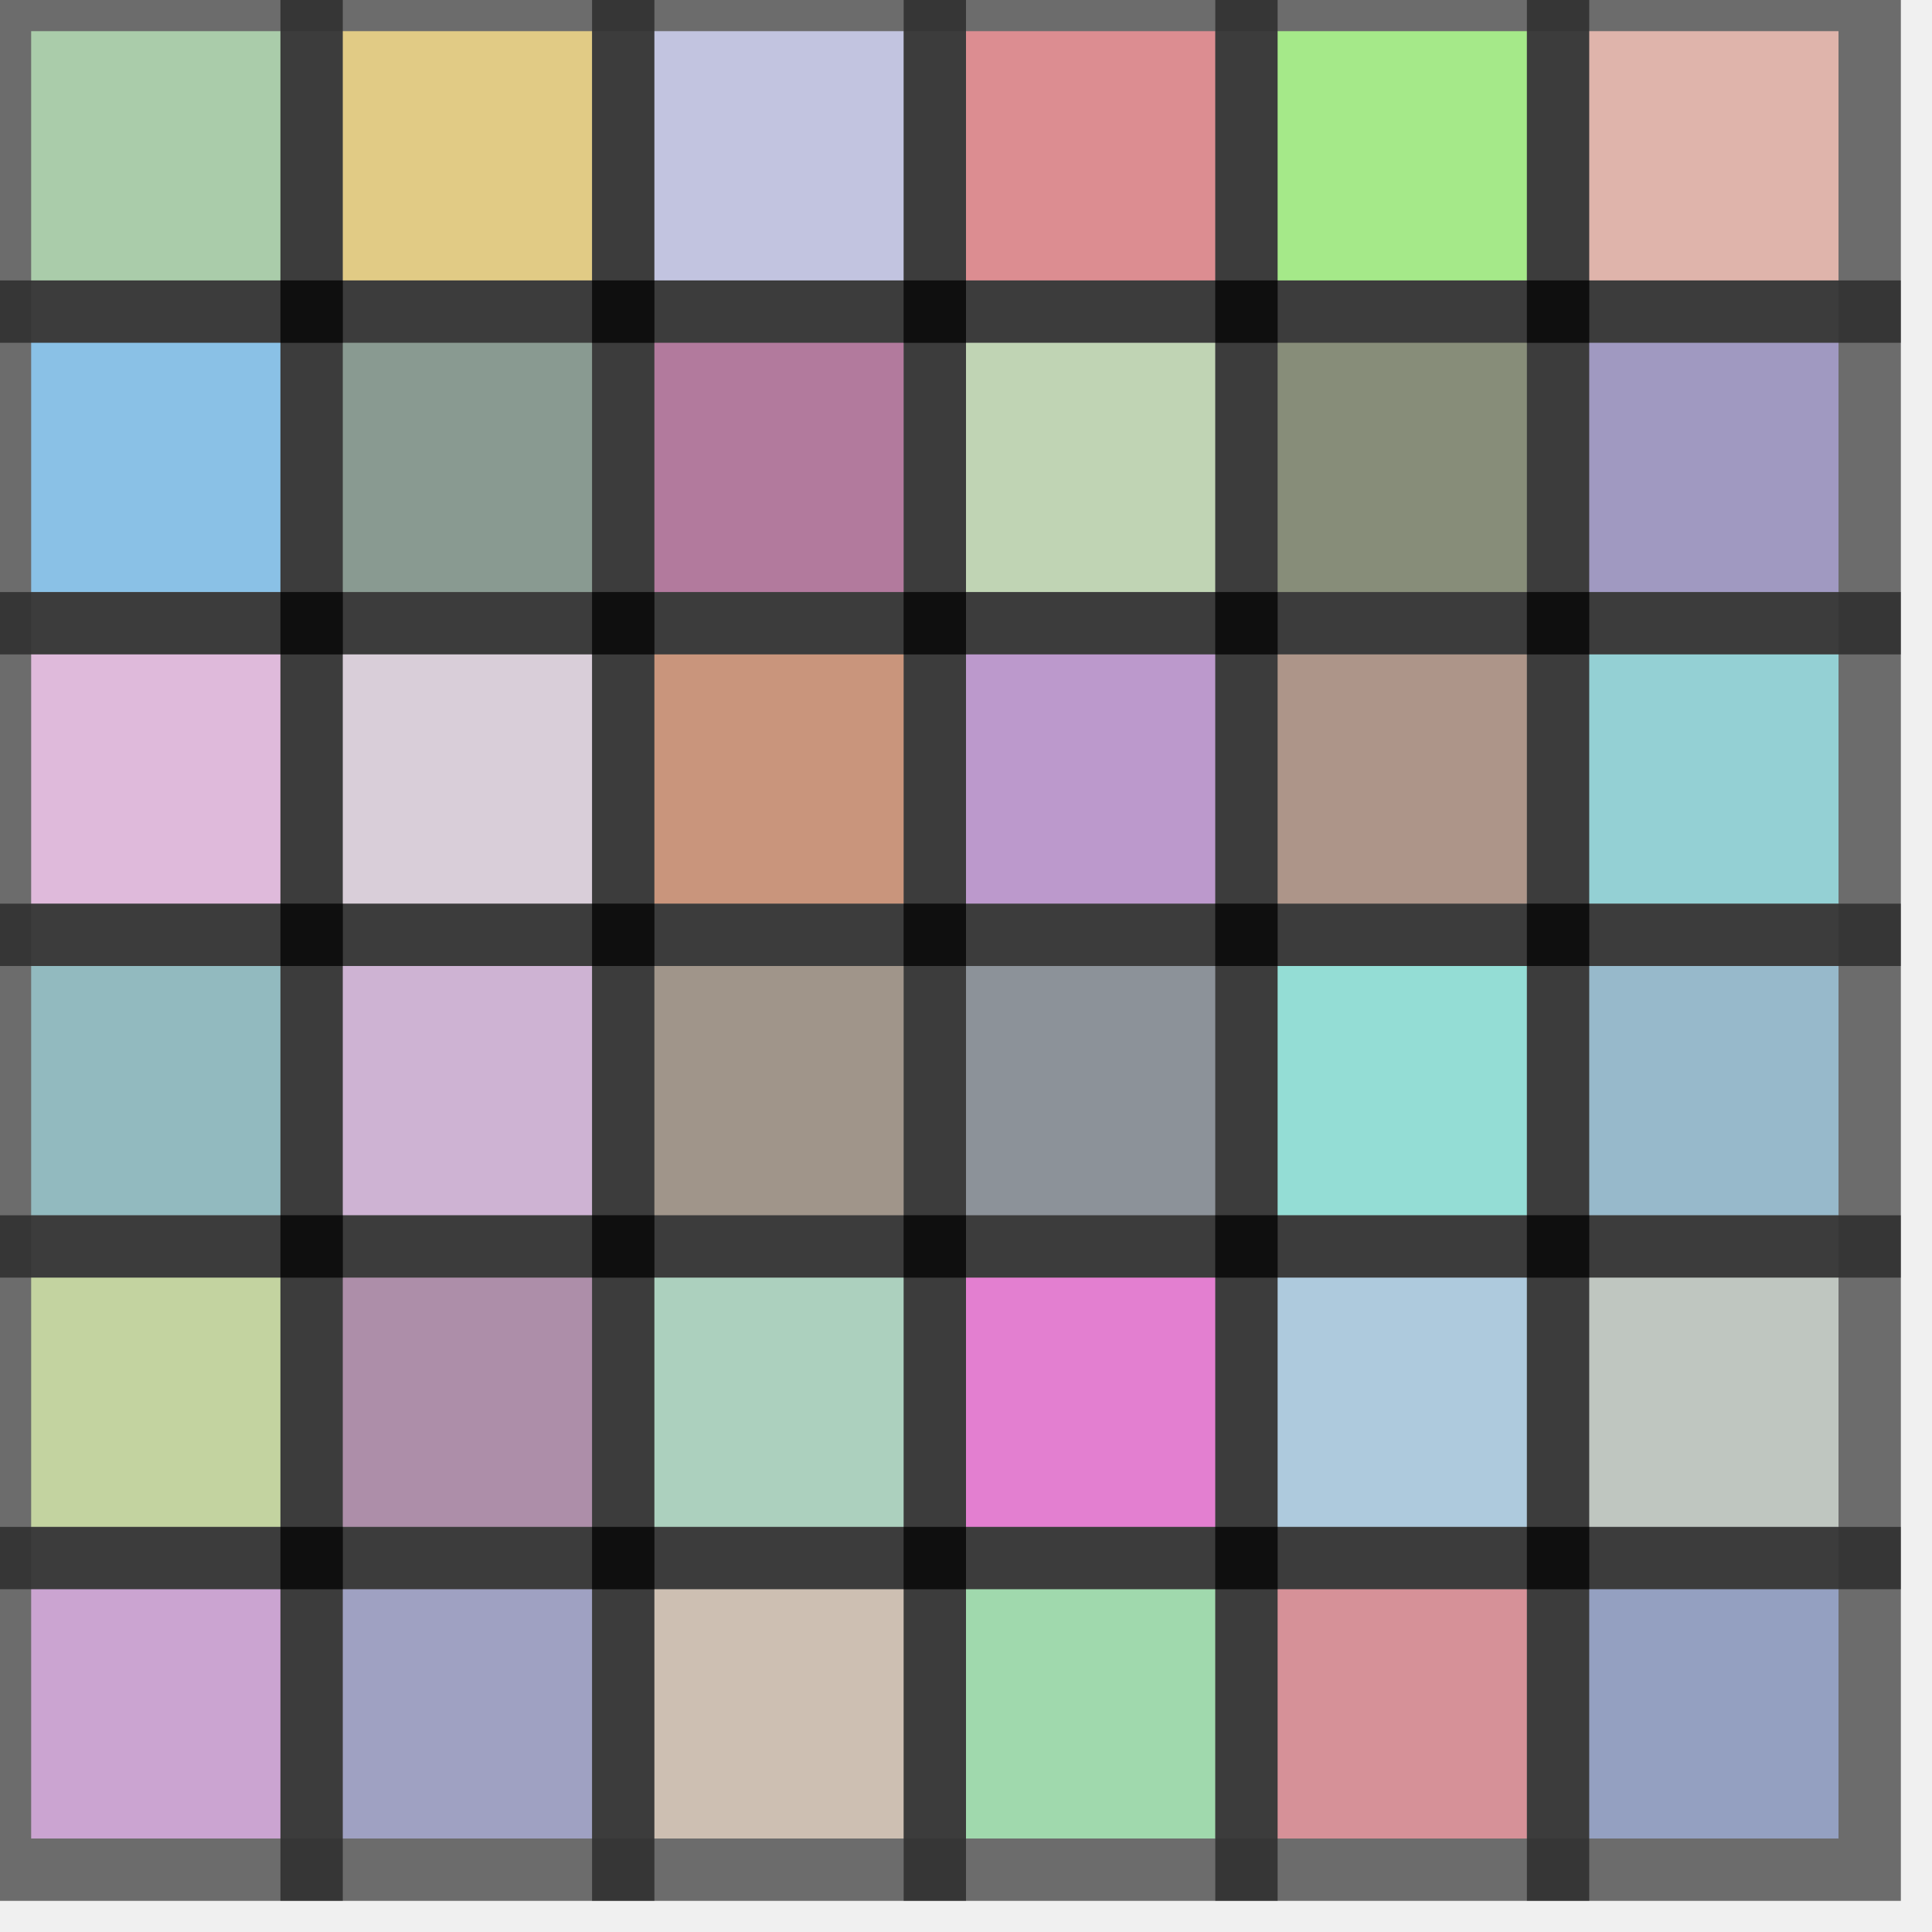
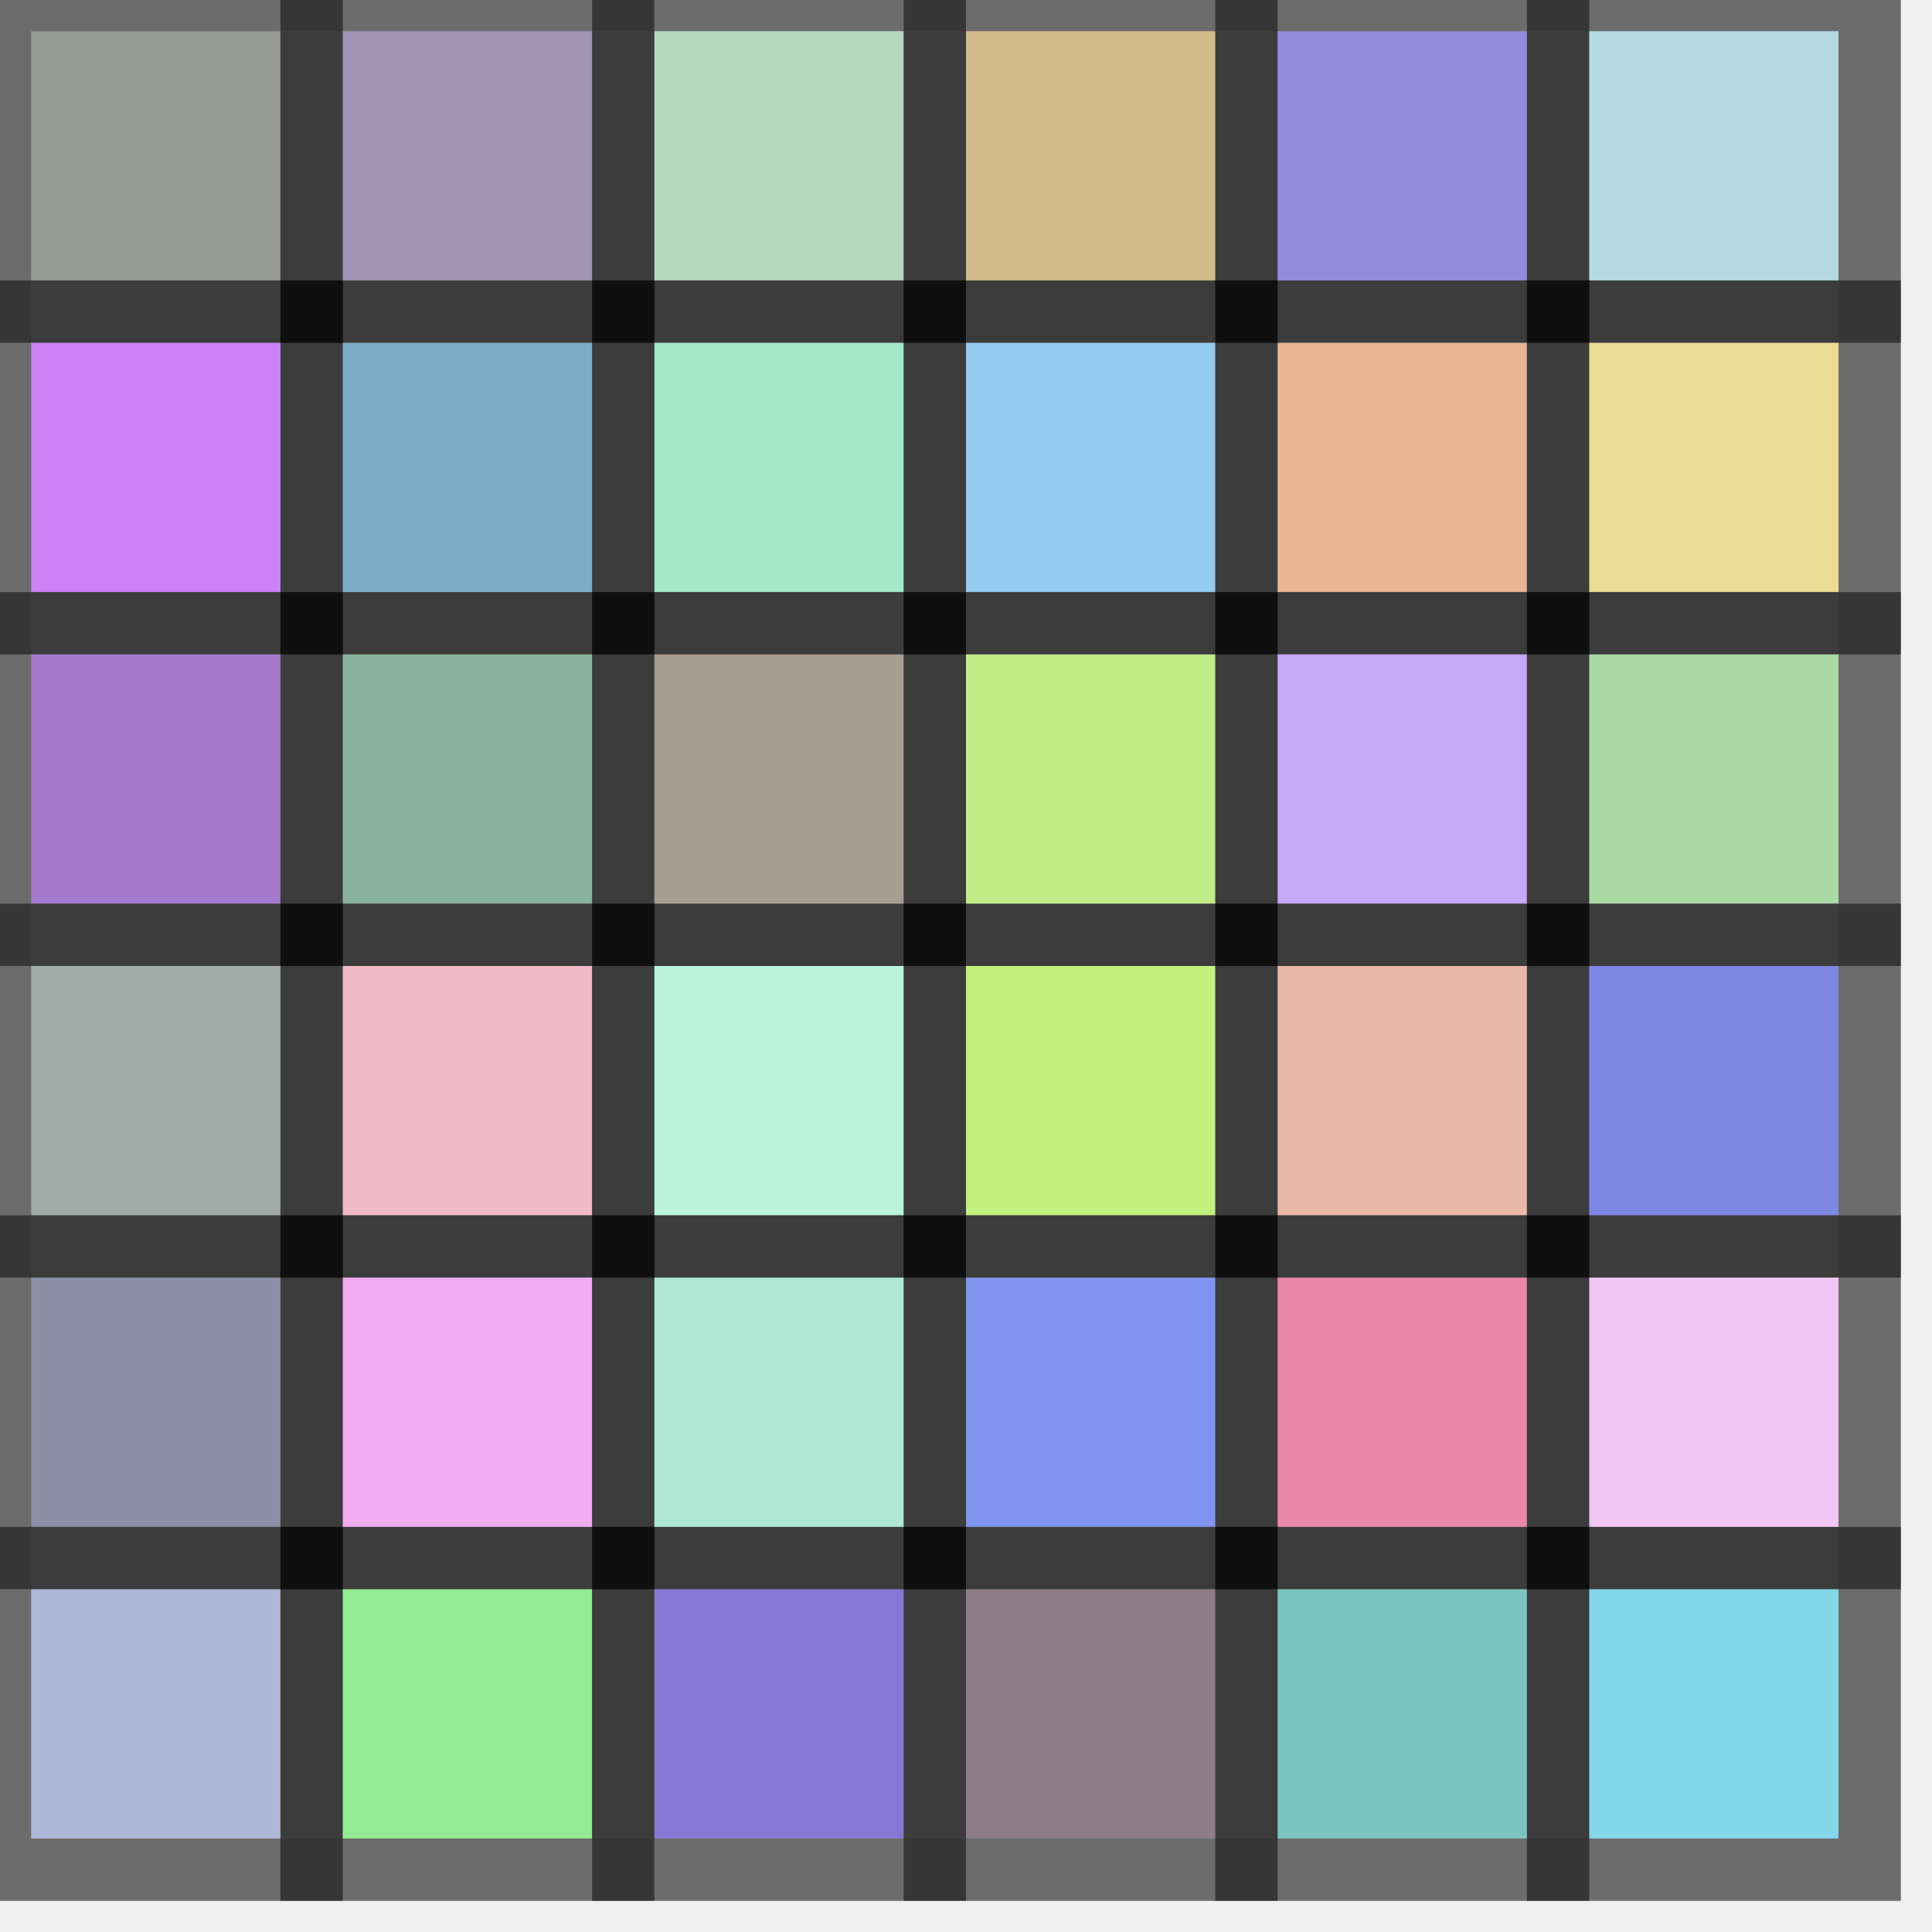
<svg xmlns="http://www.w3.org/2000/svg" version="1.1">
  <path fill-rule="evenodd" fill="#FFFFFF" stroke="#000000" stroke-width="2.0" opacity="0.1" d="M 0.0,0.0 L 60.0,0.0 L 60.0,60.0 L 0.0,60.0 L 0.0,0.0 z" />
-   <path fill-rule="evenodd" fill="#64A863" stroke="#000000" stroke-width="2.0" opacity="0.5" d="M 0.0,0.0 L 10.0,0.0 L 10.0,10.0 L 0.0,10.0 L 0.0,0.0 z" />
-   <path fill-rule="evenodd" fill="#D2A519" stroke="#000000" stroke-width="2.0" opacity="0.5" d="M 10.0,0.0 L 20.0,0.0 L 20.0,10.0 L 10.0,10.0 L 10.0,0.0 z" />
-   <path fill-rule="evenodd" fill="#9398CF" stroke="#000000" stroke-width="2.0" opacity="0.5" d="M 20.0,0.0 L 30.0,0.0 L 30.0,10.0 L 20.0,10.0 L 20.0,0.0 z" />
-   <path fill-rule="evenodd" fill="#C72A32" stroke="#000000" stroke-width="2.0" opacity="0.5" d="M 30.0,0.0 L 40.0,0.0 L 40.0,10.0 L 30.0,10.0 L 30.0,0.0 z" />
-   <path fill-rule="evenodd" fill="#5AE121" stroke="#000000" stroke-width="2.0" opacity="0.5" d="M 40.0,0.0 L 50.0,0.0 L 50.0,10.0 L 40.0,10.0 L 40.0,0.0 z" />
-   <path fill-rule="evenodd" fill="#CE7866" stroke="#000000" stroke-width="2.0" opacity="0.5" d="M 50.0,0.0 L 60.0,0.0 L 60.0,10.0 L 50.0,10.0 L 50.0,0.0 z" />
-   <path fill-rule="evenodd" fill="#2492DC" stroke="#000000" stroke-width="2.0" opacity="0.5" d="M 0.0,10.0 L 10.0,10.0 L 10.0,20.0 L 0.0,20.0 L 0.0,10.0 z" />
-   <path fill-rule="evenodd" fill="#214331" stroke="#000000" stroke-width="2.0" opacity="0.5" d="M 10.0,10.0 L 20.0,10.0 L 20.0,20.0 L 10.0,20.0 L 10.0,10.0 z" />
-   <path fill-rule="evenodd" fill="#73034A" stroke="#000000" stroke-width="2.0" opacity="0.5" d="M 20.0,10.0 L 30.0,10.0 L 30.0,20.0 L 20.0,20.0 L 20.0,10.0 z" />
-   <path fill-rule="evenodd" fill="#8FB777" stroke="#000000" stroke-width="2.0" opacity="0.5" d="M 30.0,10.0 L 40.0,10.0 L 40.0,20.0 L 30.0,20.0 L 30.0,10.0 z" />
-   <path fill-rule="evenodd" fill="#1D2A01" stroke="#000000" stroke-width="2.0" opacity="0.5" d="M 40.0,10.0 L 50.0,10.0 L 50.0,20.0 L 40.0,20.0 L 40.0,10.0 z" />
-   <path fill-rule="evenodd" fill="#4F4291" stroke="#000000" stroke-width="2.0" opacity="0.5" d="M 50.0,10.0 L 60.0,10.0 L 60.0,20.0 L 50.0,20.0 L 50.0,10.0 z" />
-   <path fill-rule="evenodd" fill="#CD84C5" stroke="#000000" stroke-width="2.0" opacity="0.5" d="M 0.0,20.0 L 10.0,20.0 L 10.0,30.0 L 0.0,30.0 L 0.0,20.0 z" />
-   <path fill-rule="evenodd" fill="#C1ABC2" stroke="#000000" stroke-width="2.0" opacity="0.5" d="M 10.0,20.0 L 20.0,20.0 L 20.0,30.0 L 10.0,30.0 L 10.0,20.0 z" />
-   <path fill-rule="evenodd" fill="#A13907" stroke="#000000" stroke-width="2.0" opacity="0.5" d="M 20.0,20.0 L 30.0,20.0 L 30.0,30.0 L 20.0,30.0 L 20.0,20.0 z" />
-   <path fill-rule="evenodd" fill="#8742A8" stroke="#000000" stroke-width="2.0" opacity="0.5" d="M 30.0,20.0 L 40.0,20.0 L 40.0,30.0 L 30.0,30.0 L 30.0,20.0 z" />
-   <path fill-rule="evenodd" fill="#693A22" stroke="#000000" stroke-width="2.0" opacity="0.5" d="M 40.0,20.0 L 50.0,20.0 L 50.0,30.0 L 40.0,30.0 L 40.0,20.0 z" />
-   <path fill-rule="evenodd" fill="#37B0B8" stroke="#000000" stroke-width="2.0" opacity="0.5" d="M 50.0,20.0 L 60.0,20.0 L 60.0,30.0 L 50.0,30.0 L 50.0,20.0 z" />
-   <path fill-rule="evenodd" fill="#33848E" stroke="#000000" stroke-width="2.0" opacity="0.5" d="M 0.0,30.0 L 10.0,30.0 L 10.0,40.0 L 0.0,40.0 L 0.0,30.0 z" />
-   <path fill-rule="evenodd" fill="#AC75B5" stroke="#000000" stroke-width="2.0" opacity="0.5" d="M 10.0,30.0 L 20.0,30.0 L 20.0,40.0 L 10.0,40.0 L 10.0,30.0 z" />
-   <path fill-rule="evenodd" fill="#4F3923" stroke="#000000" stroke-width="2.0" opacity="0.5" d="M 20.0,30.0 L 30.0,30.0 L 30.0,40.0 L 20.0,40.0 L 20.0,30.0 z" />
-   <path fill-rule="evenodd" fill="#273441" stroke="#000000" stroke-width="2.0" opacity="0.5" d="M 30.0,30.0 L 40.0,30.0 L 40.0,40.0 L 30.0,40.0 L 30.0,30.0 z" />
-   <path fill-rule="evenodd" fill="#37C9BA" stroke="#000000" stroke-width="2.0" opacity="0.5" d="M 40.0,30.0 L 50.0,30.0 L 50.0,40.0 L 40.0,40.0 L 40.0,30.0 z" />
-   <path fill-rule="evenodd" fill="#3E82A6" stroke="#000000" stroke-width="2.0" opacity="0.5" d="M 50.0,30.0 L 60.0,30.0 L 60.0,40.0 L 50.0,40.0 L 50.0,30.0 z" />
-   <path fill-rule="evenodd" fill="#95B650" stroke="#000000" stroke-width="2.0" opacity="0.5" d="M 0.0,40.0 L 10.0,40.0 L 10.0,50.0 L 0.0,50.0 L 0.0,40.0 z" />
-   <path fill-rule="evenodd" fill="#6A2B61" stroke="#000000" stroke-width="2.0" opacity="0.5" d="M 10.0,40.0 L 20.0,40.0 L 20.0,50.0 L 10.0,50.0 L 10.0,40.0 z" />
-   <path fill-rule="evenodd" fill="#67B08C" stroke="#000000" stroke-width="2.0" opacity="0.5" d="M 20.0,40.0 L 30.0,40.0 L 30.0,50.0 L 20.0,50.0 L 20.0,40.0 z" />
-   <path fill-rule="evenodd" fill="#D50DB0" stroke="#000000" stroke-width="2.0" opacity="0.5" d="M 30.0,40.0 L 40.0,40.0 L 40.0,50.0 L 30.0,50.0 L 30.0,40.0 z" />
-   <path fill-rule="evenodd" fill="#6BA3CA" stroke="#000000" stroke-width="2.0" opacity="0.5" d="M 40.0,40.0 L 50.0,40.0 L 50.0,50.0 L 40.0,50.0 L 40.0,40.0 z" />
-   <path fill-rule="evenodd" fill="#8D9B90" stroke="#000000" stroke-width="2.0" opacity="0.5" d="M 50.0,40.0 L 60.0,40.0 L 60.0,50.0 L 50.0,50.0 L 50.0,40.0 z" />
-   <path fill-rule="evenodd" fill="#A558B2" stroke="#000000" stroke-width="2.0" opacity="0.5" d="M 0.0,50.0 L 10.0,50.0 L 10.0,60.0 L 0.0,60.0 L 0.0,50.0 z" />
-   <path fill-rule="evenodd" fill="#4E5193" stroke="#000000" stroke-width="2.0" opacity="0.5" d="M 10.0,50.0 L 20.0,50.0 L 20.0,60.0 L 10.0,60.0 L 10.0,50.0 z" />
-   <path fill-rule="evenodd" fill="#A98D74" stroke="#000000" stroke-width="2.0" opacity="0.5" d="M 20.0,50.0 L 30.0,50.0 L 30.0,60.0 L 20.0,60.0 L 20.0,50.0 z" />
-   <path fill-rule="evenodd" fill="#50C169" stroke="#000000" stroke-width="2.0" opacity="0.5" d="M 30.0,50.0 L 40.0,50.0 L 40.0,60.0 L 30.0,60.0 L 30.0,50.0 z" />
-   <path fill-rule="evenodd" fill="#BC3240" stroke="#000000" stroke-width="2.0" opacity="0.5" d="M 40.0,50.0 L 50.0,50.0 L 50.0,60.0 L 40.0,60.0 L 40.0,50.0 z" />
-   <path fill-rule="evenodd" fill="#384F91" stroke="#000000" stroke-width="2.0" opacity="0.5" d="M 50.0,50.0 L 60.0,50.0 L 60.0,60.0 L 50.0,60.0 L 50.0,50.0 z" />
+   <path fill-rule="evenodd" fill="#3D423A" stroke="#000000" stroke-width="2.0" opacity="0.5" d="M 0.0,0.0 L 10.0,0.0 L 10.0,10.0 L 0.0,10.0 L 0.0,0.0 z" />
+   <path fill-rule="evenodd" fill="#543778" stroke="#000000" stroke-width="2.0" opacity="0.5" d="M 10.0,0.0 L 20.0,0.0 L 20.0,10.0 L 10.0,10.0 L 10.0,0.0 z" />
+   <path fill-rule="evenodd" fill="#7CBF8A" stroke="#000000" stroke-width="2.0" opacity="0.5" d="M 20.0,0.0 L 30.0,0.0 L 30.0,10.0 L 20.0,10.0 L 20.0,0.0 z" />
+   <path fill-rule="evenodd" fill="#B18621" stroke="#000000" stroke-width="2.0" opacity="0.5" d="M 30.0,0.0 L 40.0,0.0 L 40.0,10.0 L 30.0,10.0 L 30.0,0.0 z" />
+   <path fill-rule="evenodd" fill="#3426CA" stroke="#000000" stroke-width="2.0" opacity="0.5" d="M 40.0,0.0 L 50.0,0.0 L 50.0,10.0 L 40.0,10.0 L 40.0,0.0 z" />
+   <path fill-rule="evenodd" fill="#76C4D0" stroke="#000000" stroke-width="2.0" opacity="0.5" d="M 50.0,0.0 L 60.0,0.0 L 60.0,10.0 L 50.0,10.0 L 50.0,0.0 z" />
+   <path fill-rule="evenodd" fill="#A714FC" stroke="#000000" stroke-width="2.0" opacity="0.5" d="M 0.0,10.0 L 10.0,10.0 L 10.0,20.0 L 0.0,20.0 L 0.0,10.0 z" />
+   <path fill-rule="evenodd" fill="#066B9C" stroke="#000000" stroke-width="2.0" opacity="0.5" d="M 10.0,10.0 L 20.0,10.0 L 20.0,20.0 L 10.0,20.0 L 10.0,10.0 z" />
+   <path fill-rule="evenodd" fill="#55E2A0" stroke="#000000" stroke-width="2.0" opacity="0.5" d="M 20.0,10.0 L 30.0,10.0 L 30.0,20.0 L 20.0,20.0 L 20.0,10.0 z" />
+   <path fill-rule="evenodd" fill="#38A6F2" stroke="#000000" stroke-width="2.0" opacity="0.5" d="M 30.0,10.0 L 40.0,10.0 L 40.0,20.0 L 30.0,20.0 L 30.0,10.0 z" />
+   <path fill-rule="evenodd" fill="#DF7C33" stroke="#000000" stroke-width="2.0" opacity="0.5" d="M 40.0,10.0 L 50.0,10.0 L 50.0,20.0 L 40.0,20.0 L 40.0,10.0 z" />
+   <path fill-rule="evenodd" fill="#E5CA3C" stroke="#000000" stroke-width="2.0" opacity="0.5" d="M 50.0,10.0 L 60.0,10.0 L 60.0,20.0 L 50.0,20.0 L 50.0,10.0 z" />
+   <path fill-rule="evenodd" fill="#5A02AA" stroke="#000000" stroke-width="2.0" opacity="0.5" d="M 0.0,20.0 L 10.0,20.0 L 10.0,30.0 L 0.0,30.0 L 0.0,20.0 z" />
+   <path fill-rule="evenodd" fill="#217547" stroke="#000000" stroke-width="2.0" opacity="0.5" d="M 10.0,20.0 L 20.0,20.0 L 20.0,30.0 L 10.0,30.0 L 10.0,20.0 z" />
+   <path fill-rule="evenodd" fill="#5E4B2F" stroke="#000000" stroke-width="2.0" opacity="0.5" d="M 20.0,20.0 L 30.0,20.0 L 30.0,30.0 L 20.0,30.0 L 20.0,20.0 z" />
+   <path fill-rule="evenodd" fill="#8FE71E" stroke="#000000" stroke-width="2.0" opacity="0.5" d="M 30.0,20.0 L 40.0,20.0 L 40.0,30.0 L 30.0,30.0 L 30.0,20.0 z" />
+   <path fill-rule="evenodd" fill="#9E5EFF" stroke="#000000" stroke-width="2.0" opacity="0.5" d="M 40.0,20.0 L 50.0,20.0 L 50.0,30.0 L 40.0,30.0 L 40.0,20.0 z" />
+   <path fill-rule="evenodd" fill="#62C357" stroke="#000000" stroke-width="2.0" opacity="0.5" d="M 50.0,20.0 L 60.0,20.0 L 60.0,30.0 L 50.0,30.0 L 50.0,20.0 z" />
+   <path fill-rule="evenodd" fill="#516761" stroke="#000000" stroke-width="2.0" opacity="0.5" d="M 0.0,30.0 L 10.0,30.0 L 10.0,40.0 L 0.0,40.0 L 0.0,30.0 z" />
+   <path fill-rule="evenodd" fill="#EF8297" stroke="#000000" stroke-width="2.0" opacity="0.5" d="M 10.0,30.0 L 20.0,30.0 L 20.0,40.0 L 10.0,40.0 L 10.0,30.0 z" />
+   <path fill-rule="evenodd" fill="#81F8C5" stroke="#000000" stroke-width="2.0" opacity="0.5" d="M 20.0,30.0 L 30.0,30.0 L 30.0,40.0 L 20.0,40.0 L 20.0,30.0 z" />
+   <path fill-rule="evenodd" fill="#94F309" stroke="#000000" stroke-width="2.0" opacity="0.5" d="M 30.0,30.0 L 40.0,30.0 L 40.0,40.0 L 30.0,40.0 L 30.0,30.0 z" />
+   <path fill-rule="evenodd" fill="#E1825E" stroke="#000000" stroke-width="2.0" opacity="0.5" d="M 40.0,30.0 L 50.0,30.0 L 50.0,40.0 L 40.0,40.0 L 40.0,30.0 z" />
+   <path fill-rule="evenodd" fill="#0B1CD6" stroke="#000000" stroke-width="2.0" opacity="0.5" d="M 50.0,30.0 L 60.0,30.0 L 60.0,40.0 L 50.0,40.0 L 50.0,30.0 z" />
+   <path fill-rule="evenodd" fill="#272D5C" stroke="#000000" stroke-width="2.0" opacity="0.5" d="M 0.0,40.0 L 10.0,40.0 L 10.0,50.0 L 0.0,50.0 L 0.0,40.0 z" />
+   <path fill-rule="evenodd" fill="#F265EE" stroke="#000000" stroke-width="2.0" opacity="0.5" d="M 10.0,40.0 L 20.0,40.0 L 20.0,50.0 L 10.0,50.0 L 10.0,40.0 z" />
+   <path fill-rule="evenodd" fill="#6EE2BC" stroke="#000000" stroke-width="2.0" opacity="0.5" d="M 20.0,40.0 L 30.0,40.0 L 30.0,50.0 L 20.0,50.0 L 20.0,40.0 z" />
+   <path fill-rule="evenodd" fill="#0D39EE" stroke="#000000" stroke-width="2.0" opacity="0.5" d="M 30.0,40.0 L 40.0,40.0 L 40.0,50.0 L 30.0,50.0 L 30.0,40.0 z" />
+   <path fill-rule="evenodd" fill="#E61D5F" stroke="#000000" stroke-width="2.0" opacity="0.5" d="M 40.0,40.0 L 50.0,40.0 L 50.0,50.0 L 40.0,50.0 L 40.0,40.0 z" />
+   <path fill-rule="evenodd" fill="#F49AF6" stroke="#000000" stroke-width="2.0" opacity="0.5" d="M 50.0,40.0 L 60.0,40.0 L 60.0,50.0 L 50.0,50.0 L 50.0,40.0 z" />
+   <path fill-rule="evenodd" fill="#6D7EBF" stroke="#000000" stroke-width="2.0" opacity="0.5" d="M 0.0,50.0 L 10.0,50.0 L 10.0,60.0 L 0.0,60.0 L 0.0,50.0 z" />
+   <path fill-rule="evenodd" fill="#35E735" stroke="#000000" stroke-width="2.0" opacity="0.5" d="M 10.0,50.0 L 20.0,50.0 L 20.0,60.0 L 10.0,60.0 L 10.0,50.0 z" />
+   <path fill-rule="evenodd" fill="#1D01B6" stroke="#000000" stroke-width="2.0" opacity="0.5" d="M 20.0,50.0 L 30.0,50.0 L 30.0,60.0 L 20.0,60.0 L 20.0,50.0 z" />
+   <path fill-rule="evenodd" fill="#270A1C" stroke="#000000" stroke-width="2.0" opacity="0.5" d="M 30.0,50.0 L 40.0,50.0 L 40.0,60.0 L 30.0,60.0 L 30.0,50.0 z" />
+   <path fill-rule="evenodd" fill="#049991" stroke="#000000" stroke-width="2.0" opacity="0.5" d="M 40.0,50.0 L 50.0,50.0 L 50.0,60.0 L 40.0,60.0 L 40.0,50.0 z" />
+   <path fill-rule="evenodd" fill="#18BCE2" stroke="#000000" stroke-width="2.0" opacity="0.5" d="M 50.0,50.0 L 60.0,50.0 L 60.0,60.0 L 50.0,60.0 L 50.0,50.0 z" />
</svg>
